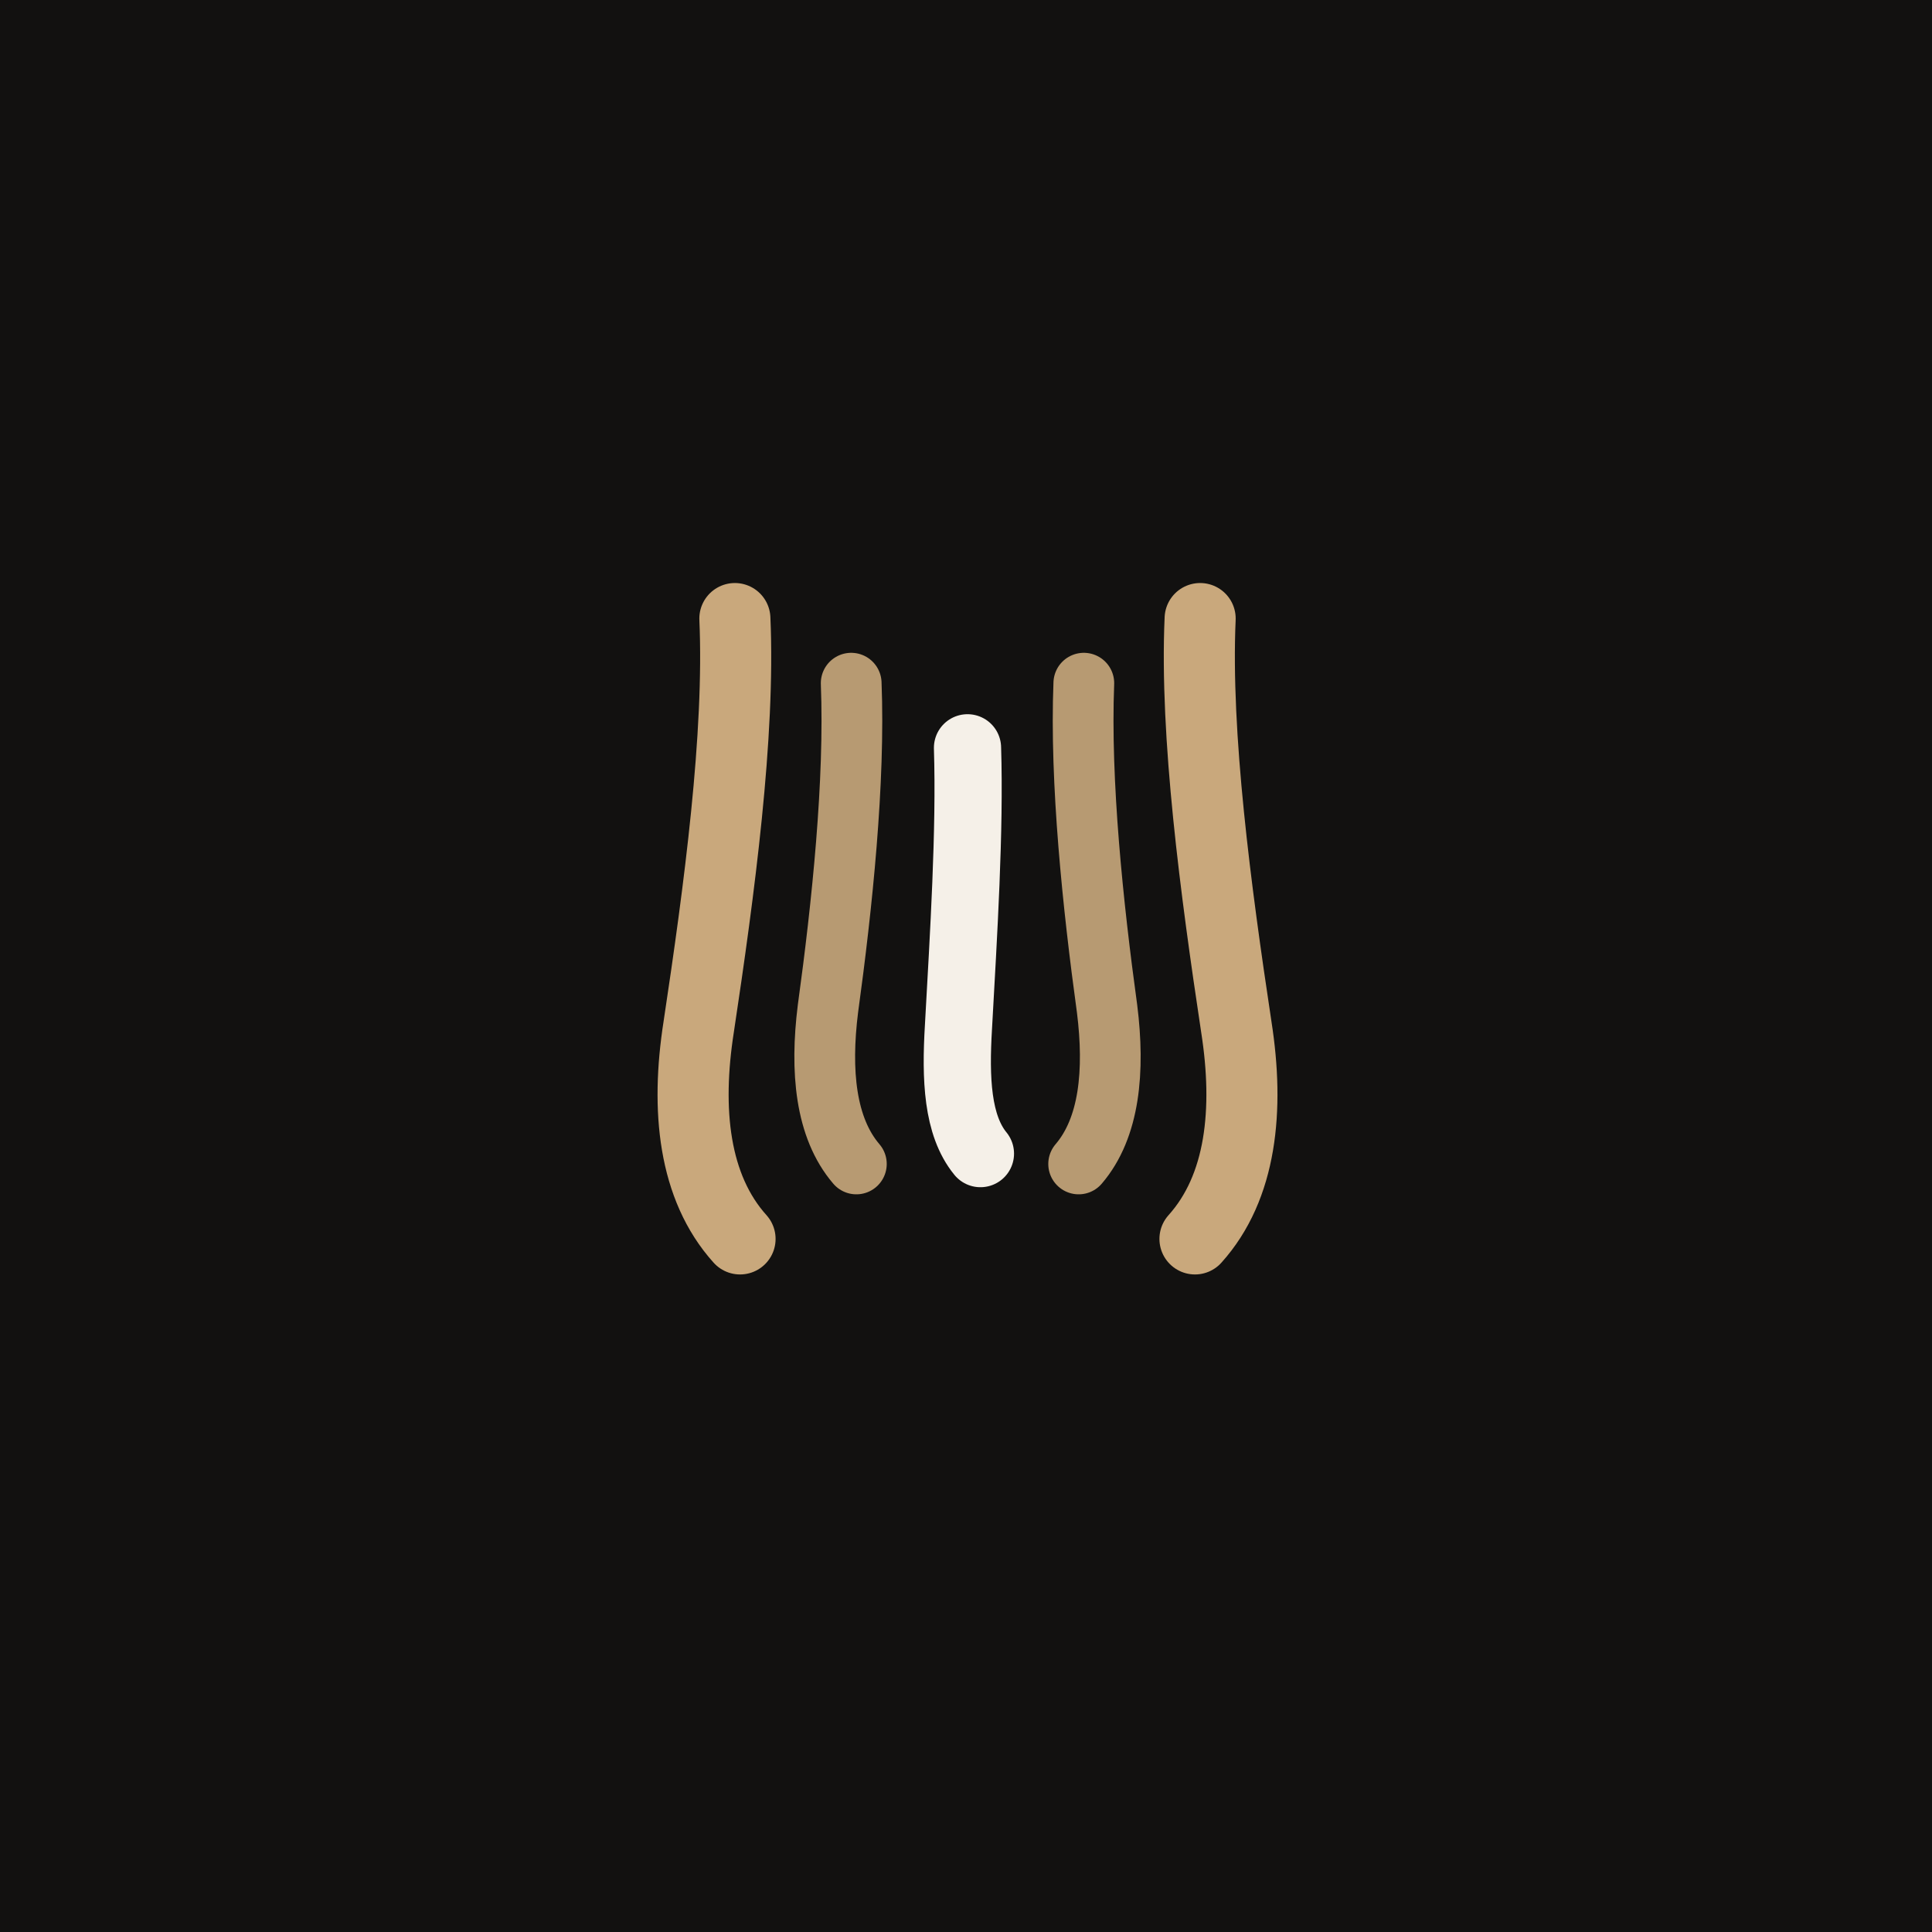
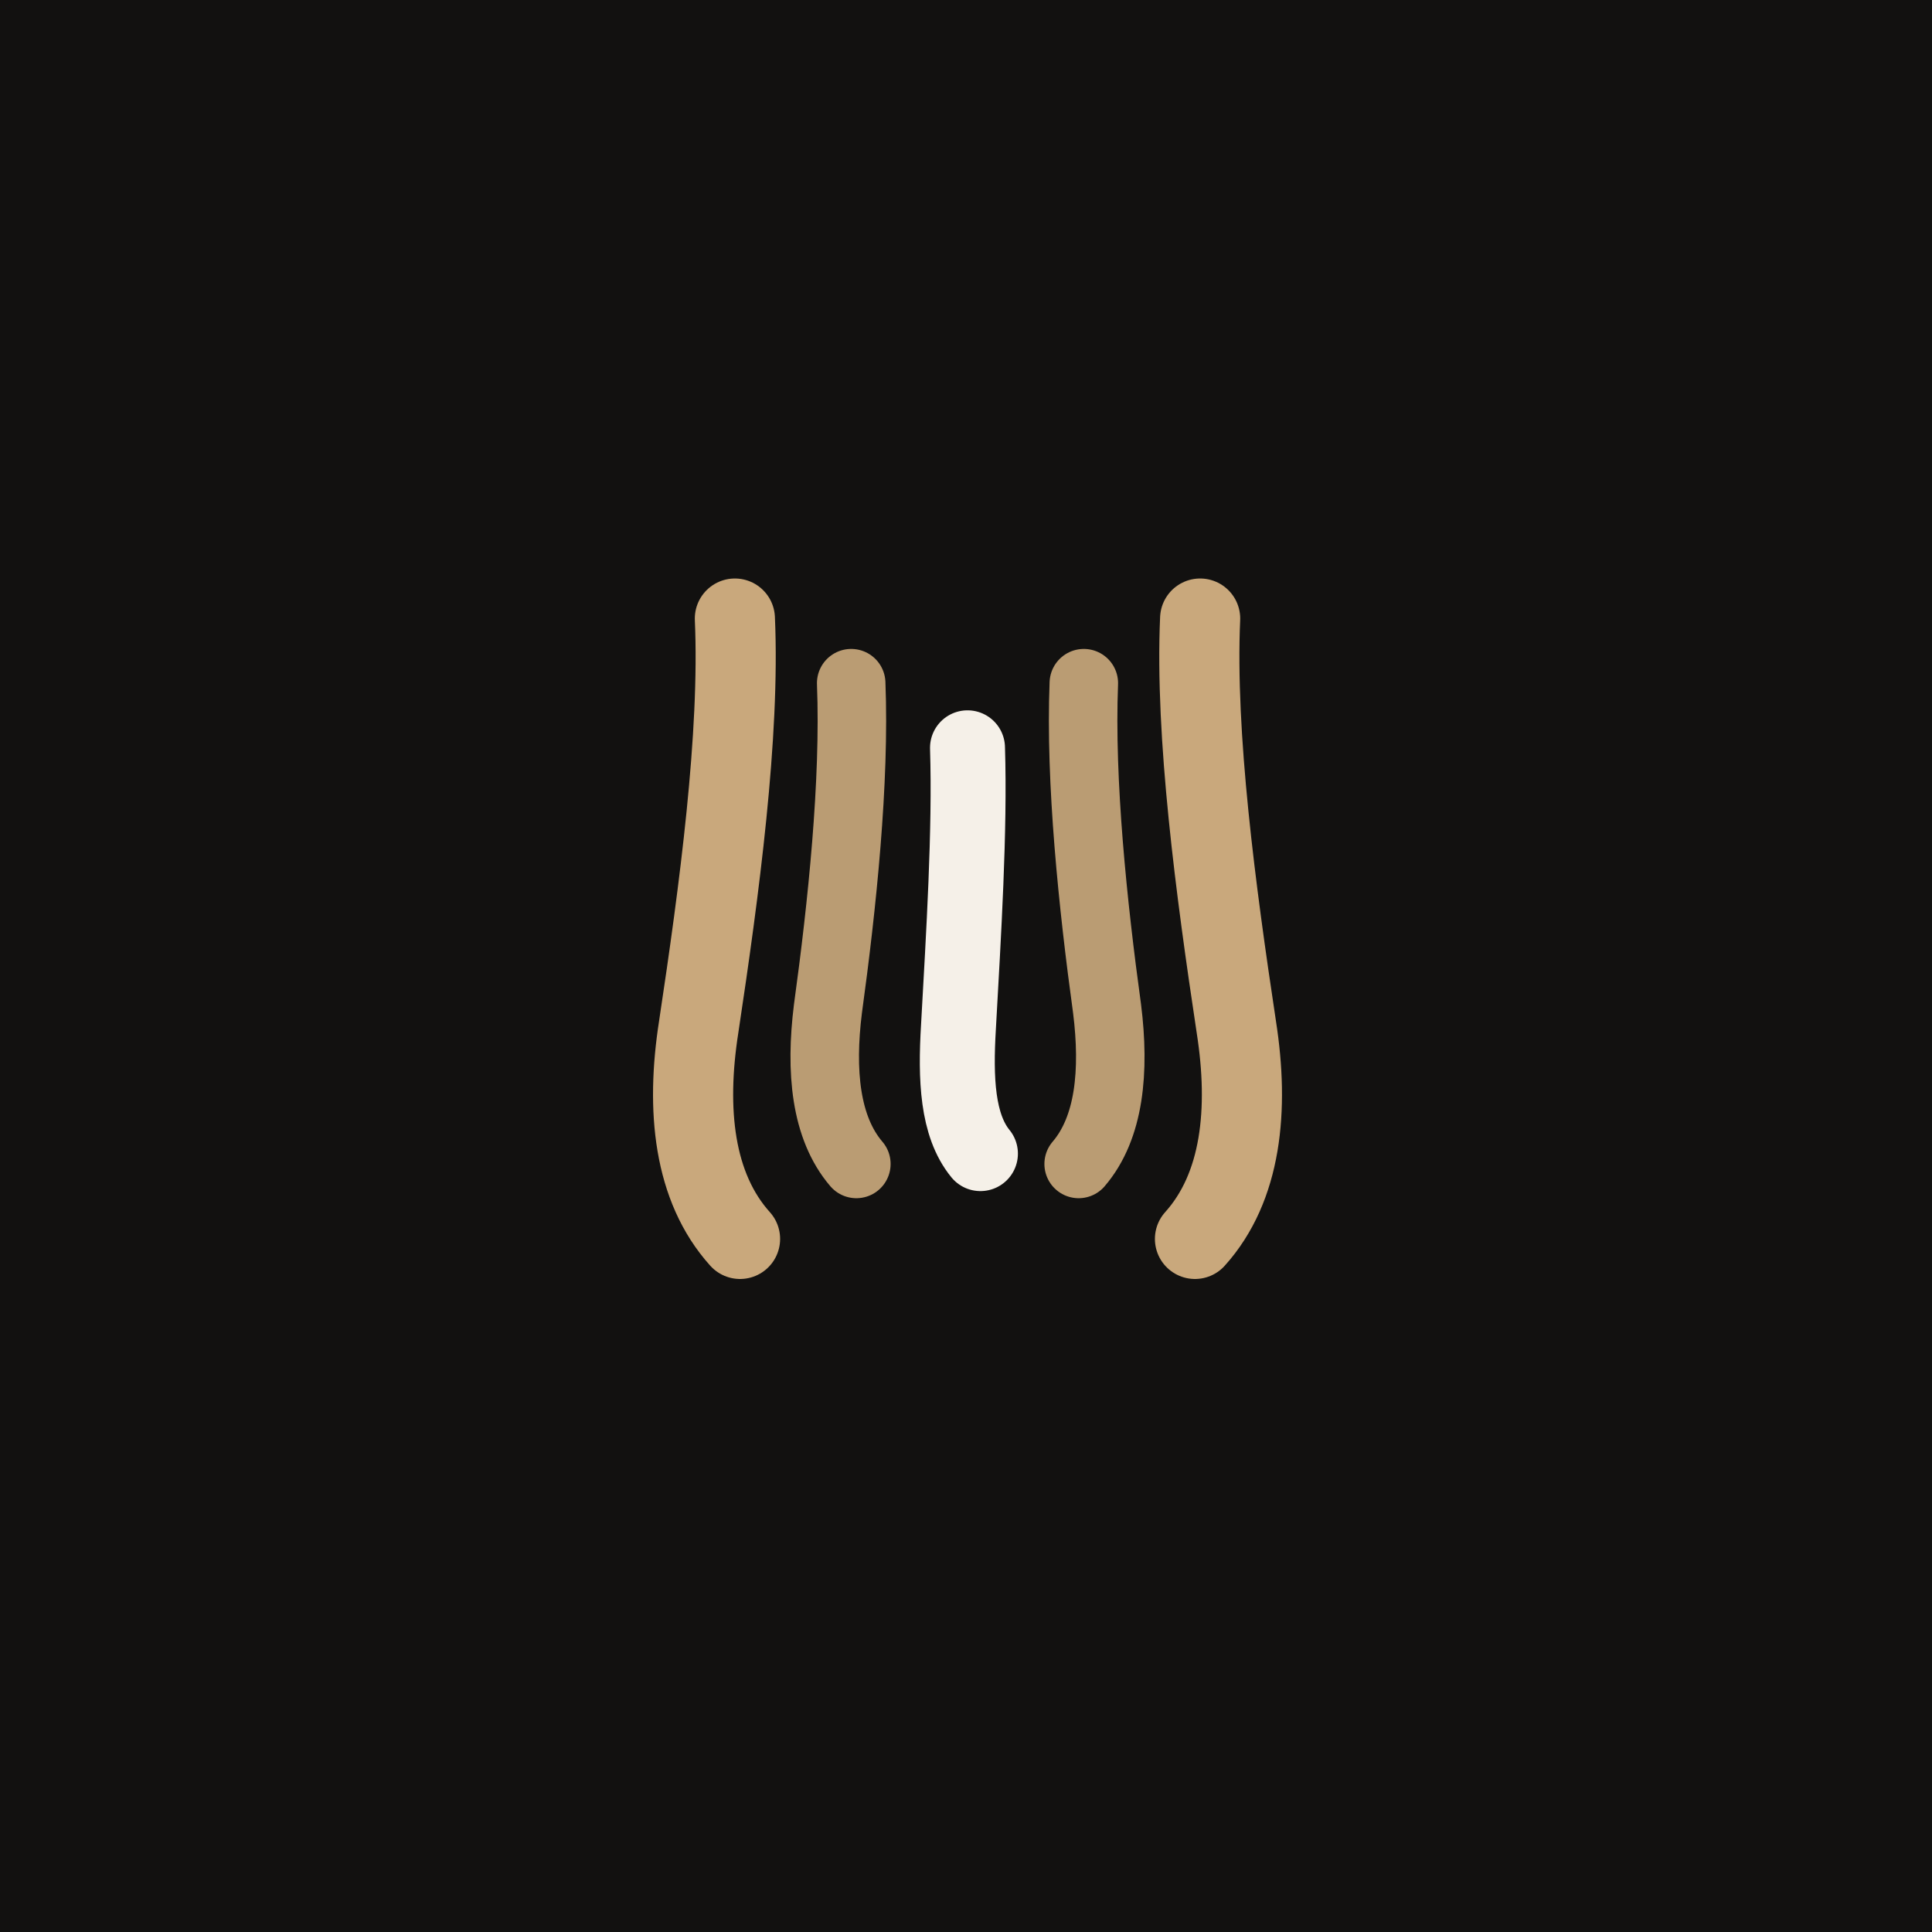
<svg xmlns="http://www.w3.org/2000/svg" width="512" height="512" viewBox="0 0 512 512" fill="none">
  <rect width="512" height="512" fill="#121110" />
  <g transform="translate(92 92) scale(6.85)">
-     <path d="M15 10.5c0.2 4.5-0.6 10.5-1.4 15.8-.5 3.2-.2 6.2 1.6 8.2" stroke="#C9A87C" stroke-width="2.75" stroke-linecap="round" fill="none" />
-     <path d="M19.5 13c0.15 3.8-0.35 8.6-0.9 12.6-.3 2.4-.1 4.6 1.1 6" stroke="#C9A87C" stroke-width="2.35" stroke-linecap="round" fill="none" opacity="0.9" />
-     <path d="M24 15.5c0.1 3.2-0.15 7.2-0.35 10.8-.12 2-.05 3.8 0.85 4.9" stroke="#F5F0E8" stroke-width="2.6" stroke-linecap="round" fill="none" />
-     <path d="M28.5 13c-0.15 3.8 0.35 8.6 0.9 12.6.3 2.4.1 4.6-1.1 6" stroke="#C9A87C" stroke-width="2.35" stroke-linecap="round" fill="none" opacity="0.9" />
-     <path d="M33 10.5c-0.2 4.5 0.6 10.5 1.4 15.8.5 3.2.2 6.2-1.6 8.2" stroke="#C9A87C" stroke-width="2.75" stroke-linecap="round" fill="none" />
+     <path d="M15 10.5c0.2 4.5-0.6 10.5-1.4 15.8-.5 3.2-.2 6.2 1.6 8.2" stroke="#C9A87C" stroke-width="3.1" stroke-linecap="round" fill="none" />
+     <path d="M19.5 13c0.15 3.8-0.35 8.6-0.9 12.6-.3 2.4-.1 4.6 1.1 6" stroke="#C9A87C" stroke-width="2.65" stroke-linecap="round" fill="none" opacity="0.92" />
+     <path d="M24 15.5c0.1 3.2-0.15 7.2-0.35 10.8-.12 2-.05 3.8 0.85 4.9" stroke="#F5F0E8" stroke-width="2.9" stroke-linecap="round" fill="none" />
+     <path d="M28.5 13c-0.15 3.8 0.35 8.6 0.9 12.6.3 2.4.1 4.6-1.1 6" stroke="#C9A87C" stroke-width="2.65" stroke-linecap="round" fill="none" opacity="0.92" />
+     <path d="M33 10.5c-0.2 4.5 0.6 10.5 1.4 15.8.5 3.2.2 6.2-1.6 8.2" stroke="#C9A87C" stroke-width="3.1" stroke-linecap="round" fill="none" />
  </g>
</svg>
